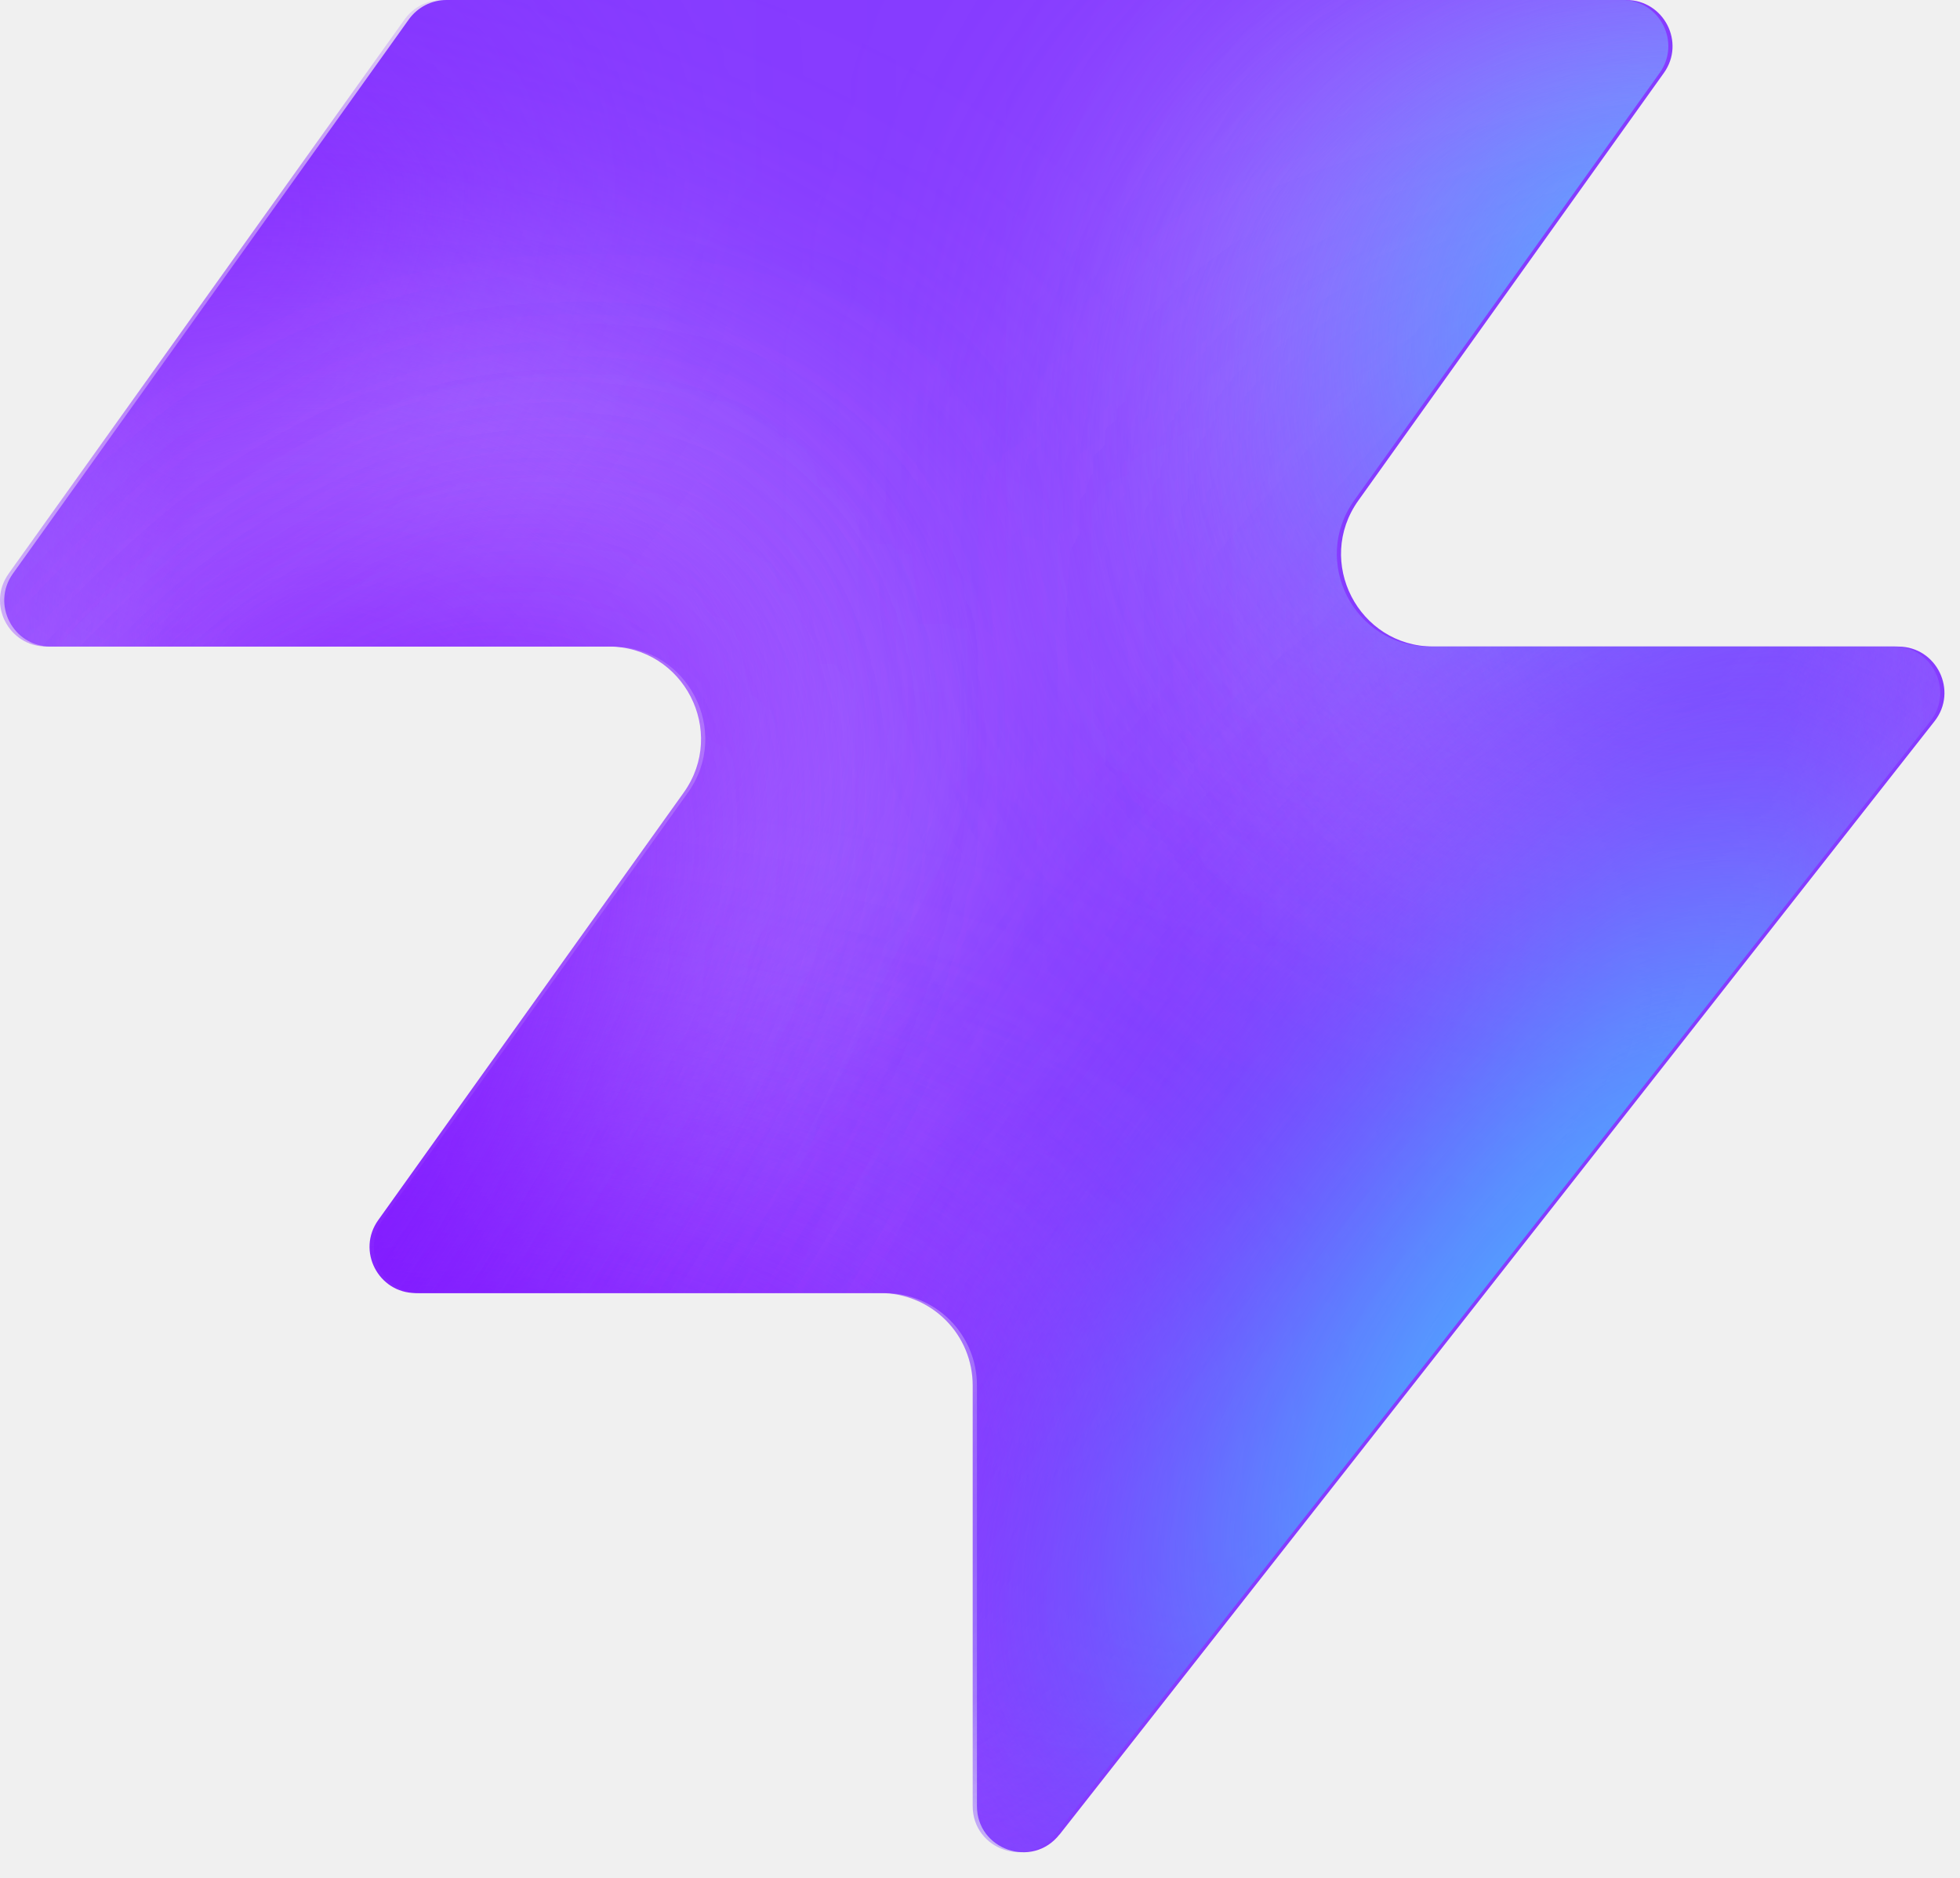
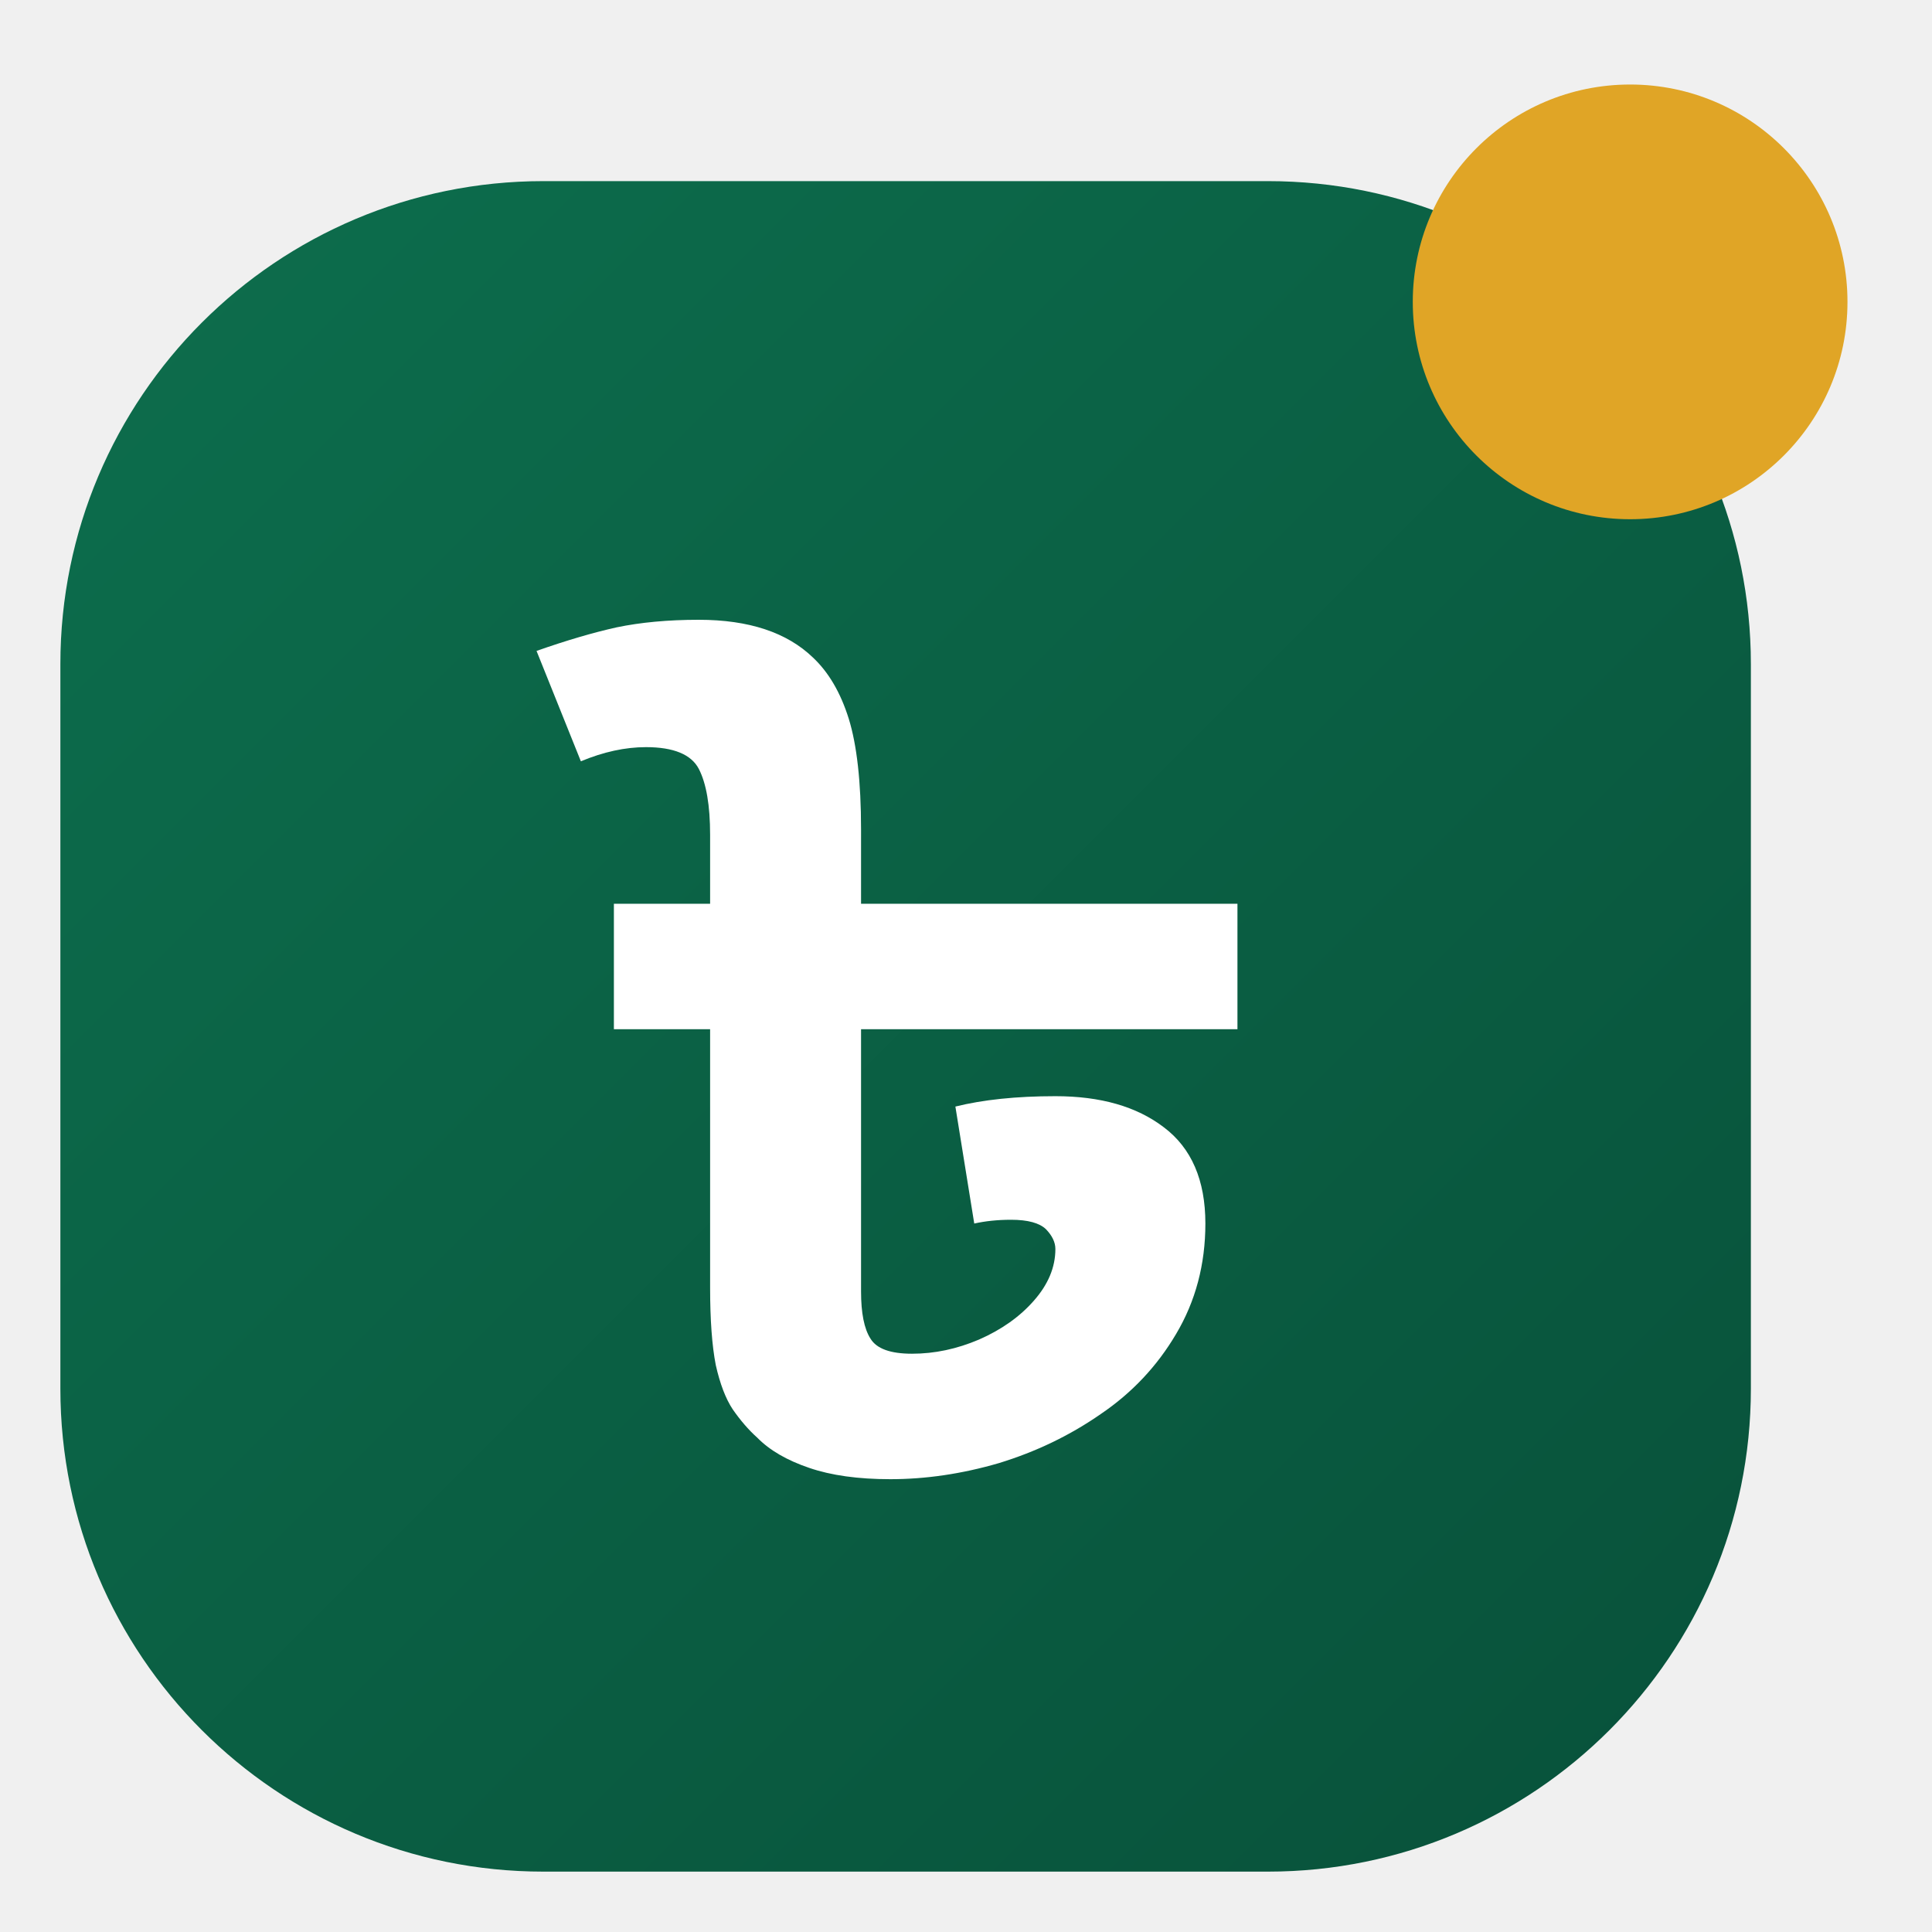
- <svg xmlns="http://www.w3.org/2000/svg" width="48" height="46" fill="none" viewBox="0 0 48 46">
-   <path fill="#863bff" d="M25.946 44.938c-.664.845-2.021.375-2.021-.698V33.937a2.26 2.26 0 0 0-2.262-2.262H10.287c-.92 0-1.456-1.04-.92-1.788l7.48-10.471c1.07-1.497 0-3.578-1.842-3.578H1.237c-.92 0-1.456-1.04-.92-1.788L10.013.474c.214-.297.556-.474.92-.474h28.894c.92 0 1.456 1.04.92 1.788l-7.48 10.471c-1.07 1.498 0 3.579 1.842 3.579h11.377c.943 0 1.473 1.088.89 1.83L25.947 44.94z" style="fill:#863bff;fill:color(display-p3 .525 .23 1);fill-opacity:1" />
-   <mask id="a" width="48" height="46" x="0" y="0" maskUnits="userSpaceOnUse" style="mask-type:alpha">
-     <path fill="#000" d="M25.842 44.938c-.664.844-2.021.375-2.021-.698V33.937a2.26 2.26 0 0 0-2.262-2.262H10.183c-.92 0-1.456-1.04-.92-1.788l7.48-10.471c1.07-1.498 0-3.579-1.842-3.579H1.133c-.92 0-1.456-1.04-.92-1.787L9.91.473c.214-.297.556-.474.92-.474h28.894c.92 0 1.456 1.04.92 1.788l-7.48 10.471c-1.07 1.498 0 3.578 1.842 3.578h11.377c.943 0 1.473 1.088.89 1.832L25.843 44.94z" style="fill:#000;fill-opacity:1" />
-   </mask>
-   <g mask="url(#a)">
-     <g filter="url(#b)">
-       <ellipse cx="5.508" cy="14.704" fill="#ede6ff" rx="5.508" ry="14.704" style="fill:#ede6ff;fill:color(display-p3 .927 .903 1);fill-opacity:1" transform="matrix(.00324 1 1 -.00324 -4.47 31.516)" />
-     </g>
-     <g filter="url(#c)">
-       <ellipse cx="10.399" cy="29.851" fill="#ede6ff" rx="10.399" ry="29.851" style="fill:#ede6ff;fill:color(display-p3 .927 .903 1);fill-opacity:1" transform="matrix(.00324 1 1 -.00324 -39.328 7.883)" />
-     </g>
-     <g filter="url(#d)">
-       <ellipse cx="5.508" cy="30.487" fill="#7e14ff" rx="5.508" ry="30.487" style="fill:#7e14ff;fill:color(display-p3 .492 .077 1);fill-opacity:1" transform="rotate(89.814 -25.913 -14.639)scale(1 -1)" />
-     </g>
-     <g filter="url(#e)">
-       <ellipse cx="5.508" cy="30.599" fill="#7e14ff" rx="5.508" ry="30.599" style="fill:#7e14ff;fill:color(display-p3 .492 .077 1);fill-opacity:1" transform="rotate(89.814 -32.644 -3.334)scale(1 -1)" />
-     </g>
-     <g filter="url(#f)">
-       <ellipse cx="5.508" cy="30.599" fill="#7e14ff" rx="5.508" ry="30.599" style="fill:#7e14ff;fill:color(display-p3 .492 .077 1);fill-opacity:1" transform="matrix(.00324 1 1 -.00324 -34.34 30.47)" />
-     </g>
-     <g filter="url(#g)">
-       <ellipse cx="14.072" cy="22.078" fill="#ede6ff" rx="14.072" ry="22.078" style="fill:#ede6ff;fill:color(display-p3 .927 .903 1);fill-opacity:1" transform="rotate(93.35 24.506 48.493)scale(-1 1)" />
-     </g>
-     <g filter="url(#h)">
-       <ellipse cx="3.47" cy="21.501" fill="#7e14ff" rx="3.47" ry="21.501" style="fill:#7e14ff;fill:color(display-p3 .492 .077 1);fill-opacity:1" transform="rotate(89.009 28.708 47.59)scale(-1 1)" />
-     </g>
-     <g filter="url(#i)">
-       <ellipse cx="3.47" cy="21.501" fill="#7e14ff" rx="3.47" ry="21.501" style="fill:#7e14ff;fill:color(display-p3 .492 .077 1);fill-opacity:1" transform="rotate(89.009 28.708 47.59)scale(-1 1)" />
-     </g>
-     <g filter="url(#j)">
-       <ellipse cx=".387" cy="8.972" fill="#7e14ff" rx="4.407" ry="29.108" style="fill:#7e14ff;fill:color(display-p3 .492 .077 1);fill-opacity:1" transform="rotate(39.51 .387 8.972)" />
-     </g>
-     <g filter="url(#k)">
-       <ellipse cx="47.523" cy="-6.092" fill="#7e14ff" rx="4.407" ry="29.108" style="fill:#7e14ff;fill:color(display-p3 .492 .077 1);fill-opacity:1" transform="rotate(37.892 47.523 -6.092)" />
-     </g>
-     <g filter="url(#l)">
-       <ellipse cx="41.412" cy="6.333" fill="#47bfff" rx="5.971" ry="9.665" style="fill:#47bfff;fill:color(display-p3 .28 .748 1);fill-opacity:1" transform="rotate(37.892 41.412 6.333)" />
-     </g>
-     <g filter="url(#m)">
-       <ellipse cx="-1.879" cy="38.332" fill="#7e14ff" rx="4.407" ry="29.108" style="fill:#7e14ff;fill:color(display-p3 .492 .077 1);fill-opacity:1" transform="rotate(37.892 -1.88 38.332)" />
-     </g>
-     <g filter="url(#n)">
-       <ellipse cx="-1.879" cy="38.332" fill="#7e14ff" rx="4.407" ry="29.108" style="fill:#7e14ff;fill:color(display-p3 .492 .077 1);fill-opacity:1" transform="rotate(37.892 -1.88 38.332)" />
-     </g>
-     <g filter="url(#o)">
-       <ellipse cx="35.651" cy="29.907" fill="#7e14ff" rx="4.407" ry="29.108" style="fill:#7e14ff;fill:color(display-p3 .492 .077 1);fill-opacity:1" transform="rotate(37.892 35.651 29.907)" />
-     </g>
-     <g filter="url(#p)">
-       <ellipse cx="38.418" cy="32.4" fill="#47bfff" rx="5.971" ry="15.297" style="fill:#47bfff;fill:color(display-p3 .28 .748 1);fill-opacity:1" transform="rotate(37.892 38.418 32.4)" />
-     </g>
-   </g>
+ <svg xmlns="http://www.w3.org/2000/svg" width="32" height="32" viewBox="0 0 32 32">
  <defs>
-     <filter id="b" width="60.045" height="41.654" x="-19.77" y="16.149" color-interpolation-filters="sRGB" filterUnits="userSpaceOnUse">
-       <feFlood flood-opacity="0" result="BackgroundImageFix" />
-       <feBlend in="SourceGraphic" in2="BackgroundImageFix" result="shape" />
-       <feGaussianBlur result="effect1_foregroundBlur_2002_17158" stdDeviation="7.659" />
-     </filter>
-     <filter id="c" width="90.34" height="51.437" x="-54.613" y="-7.533" color-interpolation-filters="sRGB" filterUnits="userSpaceOnUse">
-       <feFlood flood-opacity="0" result="BackgroundImageFix" />
-       <feBlend in="SourceGraphic" in2="BackgroundImageFix" result="shape" />
-       <feGaussianBlur result="effect1_foregroundBlur_2002_17158" stdDeviation="7.659" />
-     </filter>
-     <filter id="d" width="79.355" height="29.4" x="-49.64" y="2.03" color-interpolation-filters="sRGB" filterUnits="userSpaceOnUse">
-       <feFlood flood-opacity="0" result="BackgroundImageFix" />
-       <feBlend in="SourceGraphic" in2="BackgroundImageFix" result="shape" />
-       <feGaussianBlur result="effect1_foregroundBlur_2002_17158" stdDeviation="4.596" />
-     </filter>
-     <filter id="e" width="79.579" height="29.4" x="-45.045" y="20.029" color-interpolation-filters="sRGB" filterUnits="userSpaceOnUse">
-       <feFlood flood-opacity="0" result="BackgroundImageFix" />
-       <feBlend in="SourceGraphic" in2="BackgroundImageFix" result="shape" />
-       <feGaussianBlur result="effect1_foregroundBlur_2002_17158" stdDeviation="4.596" />
-     </filter>
-     <filter id="f" width="79.579" height="29.4" x="-43.513" y="21.178" color-interpolation-filters="sRGB" filterUnits="userSpaceOnUse">
-       <feFlood flood-opacity="0" result="BackgroundImageFix" />
-       <feBlend in="SourceGraphic" in2="BackgroundImageFix" result="shape" />
-       <feGaussianBlur result="effect1_foregroundBlur_2002_17158" stdDeviation="4.596" />
-     </filter>
-     <filter id="g" width="74.749" height="58.852" x="15.756" y="-17.901" color-interpolation-filters="sRGB" filterUnits="userSpaceOnUse">
-       <feFlood flood-opacity="0" result="BackgroundImageFix" />
-       <feBlend in="SourceGraphic" in2="BackgroundImageFix" result="shape" />
-       <feGaussianBlur result="effect1_foregroundBlur_2002_17158" stdDeviation="7.659" />
-     </filter>
-     <filter id="h" width="61.377" height="25.362" x="23.548" y="2.284" color-interpolation-filters="sRGB" filterUnits="userSpaceOnUse">
-       <feFlood flood-opacity="0" result="BackgroundImageFix" />
-       <feBlend in="SourceGraphic" in2="BackgroundImageFix" result="shape" />
-       <feGaussianBlur result="effect1_foregroundBlur_2002_17158" stdDeviation="4.596" />
-     </filter>
-     <filter id="i" width="61.377" height="25.362" x="23.548" y="2.284" color-interpolation-filters="sRGB" filterUnits="userSpaceOnUse">
-       <feFlood flood-opacity="0" result="BackgroundImageFix" />
-       <feBlend in="SourceGraphic" in2="BackgroundImageFix" result="shape" />
-       <feGaussianBlur result="effect1_foregroundBlur_2002_17158" stdDeviation="4.596" />
-     </filter>
-     <filter id="j" width="56.045" height="63.649" x="-27.636" y="-22.853" color-interpolation-filters="sRGB" filterUnits="userSpaceOnUse">
-       <feFlood flood-opacity="0" result="BackgroundImageFix" />
-       <feBlend in="SourceGraphic" in2="BackgroundImageFix" result="shape" />
-       <feGaussianBlur result="effect1_foregroundBlur_2002_17158" stdDeviation="4.596" />
-     </filter>
-     <filter id="k" width="54.814" height="64.646" x="20.116" y="-38.415" color-interpolation-filters="sRGB" filterUnits="userSpaceOnUse">
-       <feFlood flood-opacity="0" result="BackgroundImageFix" />
-       <feBlend in="SourceGraphic" in2="BackgroundImageFix" result="shape" />
-       <feGaussianBlur result="effect1_foregroundBlur_2002_17158" stdDeviation="4.596" />
-     </filter>
-     <filter id="l" width="33.541" height="35.313" x="24.641" y="-11.323" color-interpolation-filters="sRGB" filterUnits="userSpaceOnUse">
-       <feFlood flood-opacity="0" result="BackgroundImageFix" />
-       <feBlend in="SourceGraphic" in2="BackgroundImageFix" result="shape" />
-       <feGaussianBlur result="effect1_foregroundBlur_2002_17158" stdDeviation="4.596" />
-     </filter>
-     <filter id="m" width="54.814" height="64.646" x="-29.286" y="6.009" color-interpolation-filters="sRGB" filterUnits="userSpaceOnUse">
-       <feFlood flood-opacity="0" result="BackgroundImageFix" />
-       <feBlend in="SourceGraphic" in2="BackgroundImageFix" result="shape" />
-       <feGaussianBlur result="effect1_foregroundBlur_2002_17158" stdDeviation="4.596" />
-     </filter>
-     <filter id="n" width="54.814" height="64.646" x="-29.286" y="6.009" color-interpolation-filters="sRGB" filterUnits="userSpaceOnUse">
-       <feFlood flood-opacity="0" result="BackgroundImageFix" />
-       <feBlend in="SourceGraphic" in2="BackgroundImageFix" result="shape" />
-       <feGaussianBlur result="effect1_foregroundBlur_2002_17158" stdDeviation="4.596" />
-     </filter>
-     <filter id="o" width="54.814" height="64.646" x="8.244" y="-2.416" color-interpolation-filters="sRGB" filterUnits="userSpaceOnUse">
-       <feFlood flood-opacity="0" result="BackgroundImageFix" />
-       <feBlend in="SourceGraphic" in2="BackgroundImageFix" result="shape" />
-       <feGaussianBlur result="effect1_foregroundBlur_2002_17158" stdDeviation="4.596" />
-     </filter>
-     <filter id="p" width="39.409" height="43.623" x="18.713" y="10.588" color-interpolation-filters="sRGB" filterUnits="userSpaceOnUse">
-       <feFlood flood-opacity="0" result="BackgroundImageFix" />
-       <feBlend in="SourceGraphic" in2="BackgroundImageFix" result="shape" />
-       <feGaussianBlur result="effect1_foregroundBlur_2002_17158" stdDeviation="4.596" />
-     </filter>
+     <linearGradient id="g" x1="0" y1="0" x2="1" y2="1">
+       <stop offset="0" stop-color="#0d6e4d" />
+       <stop offset="1" stop-color="#08513a" />
+     </linearGradient>
  </defs>
+   <rect x="1" y="3" width="28" height="28" rx="8" fill="url(#g)" />
+   <text x="15" y="24.5" text-anchor="middle" font-family="'Nirmala UI','Noto Sans Bengali','Bangla Sangam MN','Vrinda',sans-serif" font-size="19" font-weight="700" fill="#ffffff">৳</text>
+   <circle cx="27" cy="5" r="3.6" fill="#e0a526" />
</svg>
